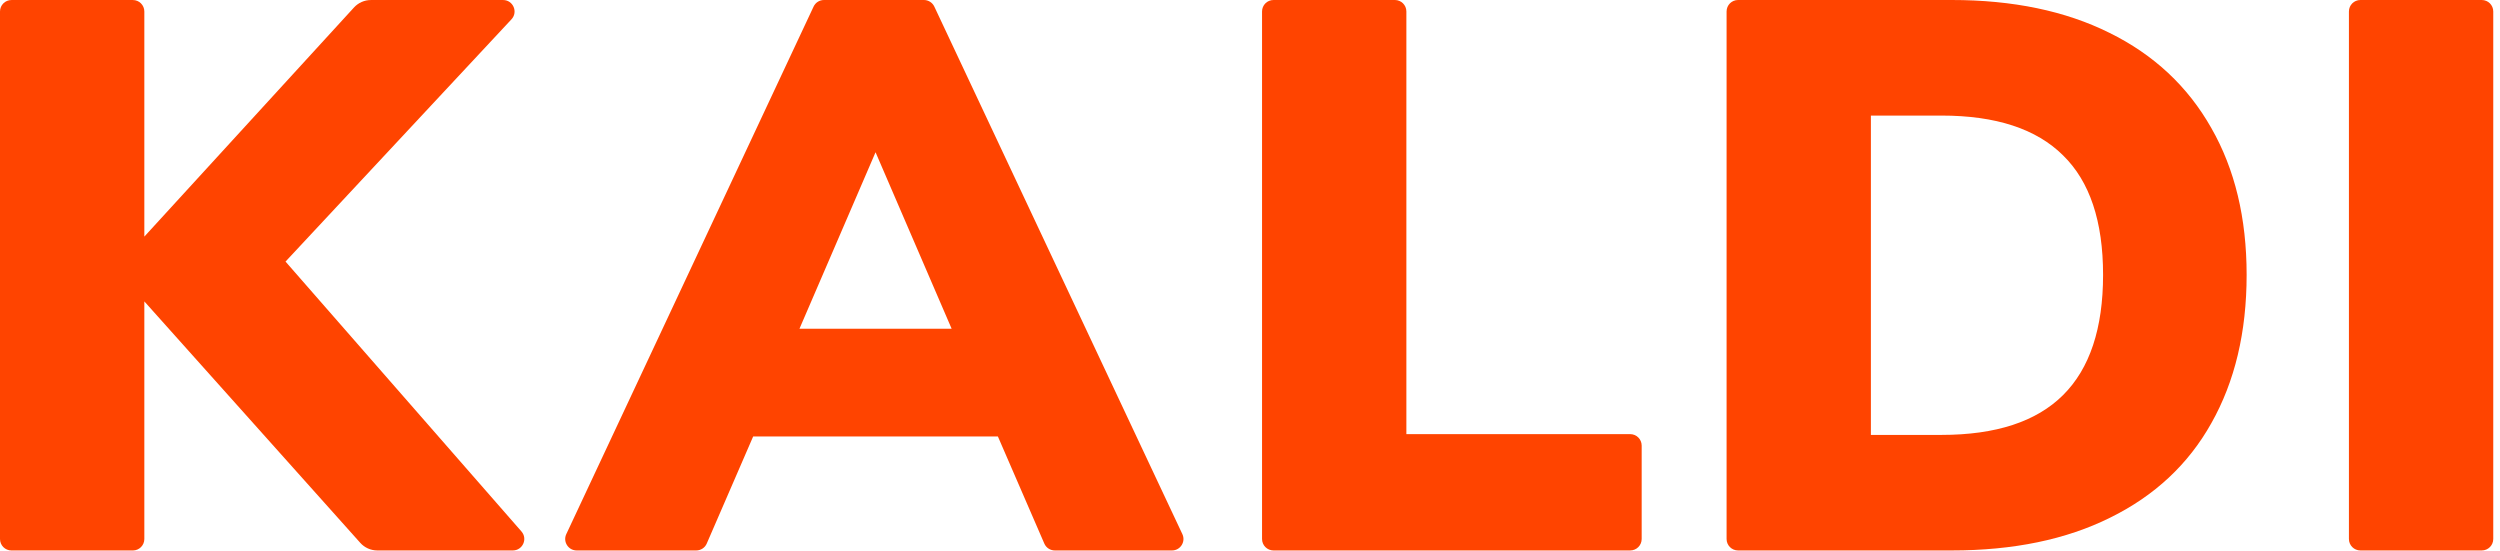
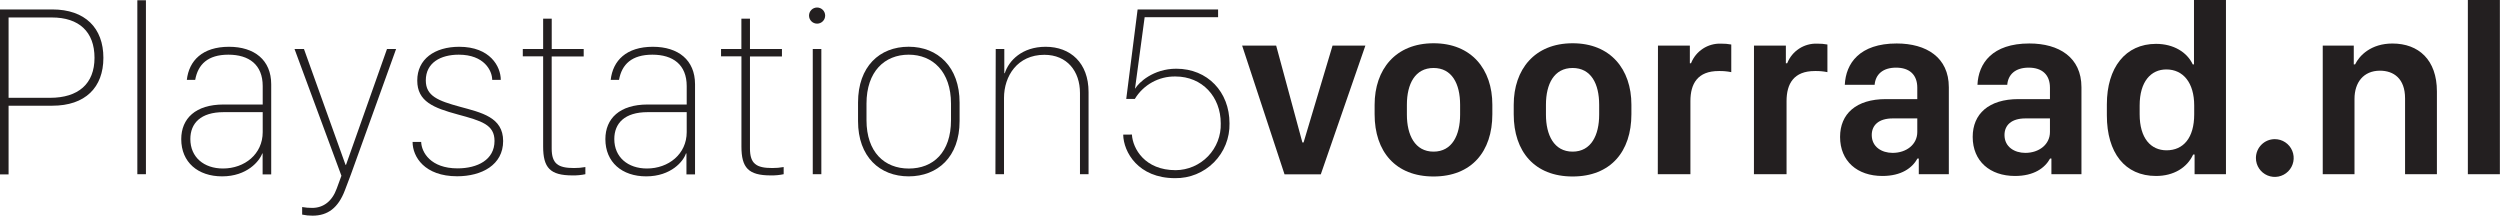
- <svg xmlns="http://www.w3.org/2000/svg" xmlns:xlink="http://www.w3.org/1999/xlink" viewBox="0 0 109 24">
-   <g transform="translate(-1470)">
-     <g style="mix-blend-mode:normal" transform="translate(1470)" fill="#f40">
-       <use xlink:href="#b" style="mix-blend-mode:normal" />
-       <use xlink:href="#c" style="mix-blend-mode:normal" />
-       <use xlink:href="#d" style="mix-blend-mode:normal" />
-       <use xlink:href="#e" style="mix-blend-mode:normal" />
-       <use xlink:href="#f" style="mix-blend-mode:normal" />
+ <svg xmlns="http://www.w3.org/2000/svg" viewBox="0 0 582.49 50.25">
+   <defs>
+     <style>.cls-1{fill:#231f20;}</style>
+   </defs>
+   <g id="Layer_2" data-name="Layer 2">
+     <g id="S">
+       <path class="cls-1" d="M12.17,2.2c7.69,0,11.92,4.35,11.92,11.27S19.86,24.63,12.17,24.63H2v16H0V2.2ZM2,22.79h9.65c6.59,0,10.37-3.25,10.37-9.32s-3.61-9.4-9.94-9.4H2Z" />
+       <path class="cls-1" d="M32,.06h2V40.59H32Z" />
+       <path class="cls-1" d="M51.75,41.09c-5.65,0-9.52-3.3-9.52-8.67,0-4.8,3.33-8.07,9.86-8.07h9.12v-4.3c0-5-3.22-7.31-8-7.31S46.13,15,45.48,18.61H43.53c.51-4.49,3.64-7.71,9.83-7.71,5.9,0,9.83,3.08,9.83,8.73v21h-2V35.76H61.1C60.45,37.54,57.57,41.09,51.75,41.09Zm9.46-10.3V26.13H52.12c-5.37,0-7.77,2.59-7.77,6.27,0,4.23,3.16,6.86,7.6,6.86C57,39.26,61.21,35.9,61.21,30.79Z" />
+       <path class="cls-1" d="M81.78,40.59l-1.41,3.72c-1.56,4.13-4,5.94-7.54,5.94A10.85,10.85,0,0,1,70.4,50V48.24a13,13,0,0,0,2.34.2c2.63,0,4.66-1.58,5.71-4.49l1.1-3L68.62,11.41h2.2l9.69,27h.11l9.55-27h2.12Z" />
+       <path class="cls-1" d="M107,10.9c7.2,0,9.68,4.61,9.68,7.71h-2c0-2.14-1.86-5.87-7.79-5.87-4.21,0-7.68,1.86-7.68,6,0,3.64,2.88,4.74,7.91,6.12s10.11,2.43,10.11,8-5,8.21-10.71,8.21c-7.6,0-10.39-4.54-10.39-8h2c.08,2.4,2.2,6.16,8.47,6.16,4.66,0,8.62-2,8.62-6.39,0-3.81-3-4.66-8.59-6.18s-9.41-3-9.41-7.88C97.2,13.78,101.27,10.9,107,10.9Z" />
+       <path class="cls-1" d="M126.55,4.35h2v7.06H136v1.75h-7.46V34.6c0,3.56,1.5,4.55,5.2,4.55a14.12,14.12,0,0,0,2.65-.23v1.67a13.41,13.41,0,0,1-3,.28c-5.23,0-6.84-1.78-6.84-6.75v-21h-4.74V11.41h4.74Z" />
+       <path class="cls-1" d="M150.56,41.09c-5.64,0-9.51-3.3-9.51-8.67,0-4.8,3.33-8.07,9.85-8.07H160v-4.3c0-5-3.22-7.31-8-7.31s-7.12,2.23-7.77,5.87h-1.94c.5-4.49,3.64-7.71,9.82-7.71,5.91,0,9.83,3.08,9.83,8.73v21h-2V35.76h-.12C159.26,37.54,156.38,41.09,150.56,41.09ZM160,30.79V26.13h-9.1c-5.36,0-7.77,2.59-7.77,6.27,0,4.23,3.17,6.86,7.6,6.86C155.76,39.26,160,35.9,160,30.79Z" />
+       <path class="cls-1" d="M172.74,4.35h2v7.06h7.45v1.75h-7.45V34.6c0,3.56,1.49,4.55,5.19,4.55a14.23,14.23,0,0,0,2.66-.23v1.67a13.41,13.41,0,0,1-3,.28c-5.23,0-6.84-1.78-6.84-6.75v-21H168V11.41h4.74Z" />
+       <path class="cls-1" d="M190.37,1.75a1.88,1.88,0,0,1,1.89,1.89,1.88,1.88,0,1,1-1.89-1.89Zm-1,9.66h2V40.59h-2Z" />
+       <path class="cls-1" d="M223.58,23.89v4.33c0,8.36-5.14,12.87-11.86,12.87s-11.8-4.54-11.8-12.87V23.89c0-8.38,5-13,11.8-13S223.58,15.62,223.58,23.89Zm-21.69.26V28c0,7.43,4.18,11.27,9.86,11.27s9.83-3.76,9.83-11.27V24.15c0-7.46-4.27-11.41-9.86-11.41S201.89,16.64,201.89,24.15Z" />
+       <path class="cls-1" d="M232,11.41h2v5.65h.11c.93-2.91,4-6.16,9.52-6.16,5.79,0,10,3.76,10,10.54V40.59h-2V21.66c0-5.05-3-8.89-8.3-8.89-6.27,0-9.4,4.94-9.4,10.05V40.59h-2Z" />
+       <path class="cls-1" d="M263.73,31.35c.2,3.28,3,8.3,10.2,8.3a10.59,10.59,0,0,0,10.5-10.9c0-6.18-4.29-10.93-10.56-10.93a10.82,10.82,0,0,0-9.46,5.23h-2L265.06,2.2h18.75V4H266.7l-2.24,16.61h.06c.79-1.36,4.18-4.6,9.55-4.6,7.31,0,12.4,5.42,12.4,12.73a12.49,12.49,0,0,1-12.69,12.77c-8.58,0-12-6.07-12.08-10.14Z" />
+       <path class="cls-1" d="M289.41,10.62h7.93l6.11,22.57h.28l6.75-22.57h7.65l-10.39,30h-8.45Z" />
+       <path class="cls-1" d="M347.71,24.4v2.21c0,8.72-4.86,14.51-13.7,14.51s-13.73-5.79-13.73-14.49v-2.2c0-8.27,4.89-14.35,13.73-14.35S347.71,16.13,347.71,24.4Zm-19.91,0v2.32c0,4.72,1.86,8.61,6.21,8.61s6.19-3.87,6.19-8.61V24.4c0-4.88-1.9-8.56-6.19-8.56S327.8,19.54,327.8,24.4Z" />
+       <path class="cls-1" d="M380.11,24.4v2.21c0,8.72-4.86,14.51-13.7,14.51s-13.72-5.79-13.72-14.49v-2.2c0-8.27,4.88-14.35,13.72-14.35S380.11,16.13,380.11,24.4Zm-19.91,0v2.32c0,4.72,1.86,8.61,6.21,8.61s6.19-3.87,6.19-8.61V24.4c0-4.88-1.89-8.56-6.19-8.56S360.2,19.54,360.2,24.4Z" />
+       <path class="cls-1" d="M386.3,10.62h7.43v4.12H394a7.22,7.22,0,0,1,7-4.57,12.12,12.12,0,0,1,2.38.2v6.44a13.07,13.07,0,0,0-2.94-.26c-4.89,0-6.58,2.94-6.58,7V40.59h-7.6Z" />
+       <path class="cls-1" d="M408.67,10.62h7.43v4.12h.31a7.22,7.22,0,0,1,7-4.57,12,12,0,0,1,2.37.2v6.44a13,13,0,0,0-2.94-.26c-4.88,0-6.58,2.94-6.58,7V40.59h-7.6Z" />
+       <path class="cls-1" d="M438.59,41c-5.85,0-9.86-3.45-9.86-9.1,0-5.36,3.73-8.81,10.68-8.81h7.31V20.42c0-3-1.81-4.66-4.94-4.66s-4.8,1.61-5,4h-6.95c.23-5,3.45-9.63,12.09-9.63,6.89,0,12.15,3.22,12.15,10.2V40.59h-7V36.94h-.31C445.54,39.15,443,41,438.59,41Zm8.13-10.28V27.59H441c-3.28,0-4.89,1.59-4.89,3.87,0,2.8,2.37,4.16,4.86,4.16C444.18,35.62,446.72,33.67,446.72,30.76Z" />
+       <path class="cls-1" d="M469.49,41c-5.84,0-9.86-3.45-9.86-9.1,0-5.36,3.73-8.81,10.68-8.81h7.32V20.42c0-3-1.81-4.66-4.95-4.66s-4.8,1.61-5,4h-6.94c.22-5,3.44-9.63,12.09-9.63,6.89,0,12.14,3.22,12.14,10.2V40.59h-7V36.94h-.31C476.44,39.15,473.9,41,469.49,41Zm8.14-10.28V27.59h-5.71c-3.28,0-4.88,1.59-4.88,3.87,0,2.8,2.37,4.16,4.85,4.16C475.08,35.62,477.63,33.67,477.63,30.76Z" />
+       <path class="cls-1" d="M510.9,15h.29V0h7.45V40.59h-7.31V36H511c-1.42,3.08-4.55,5-8.65,5-7.28,0-11.46-5.42-11.46-14.12V24.32c0-8.56,4.32-14.1,11.46-14.1C506.44,10.22,509.58,12.17,510.9,15Zm-12.37,9.57v2.06c0,5.62,2.63,8.39,6.27,8.39,3.93,0,6.44-2.91,6.44-8.36V24.57c0-5.25-2.54-8.39-6.49-8.39C501.16,16.18,498.53,19,498.53,24.57Z" />
+       <path class="cls-1" d="M530,32.42a4.4,4.4,0,1,1-4.38,4.38A4.4,4.4,0,0,1,530,32.42Z" />
+       <path class="cls-1" d="M541.19,10.62h7.23V15h.31c1-2.06,3.7-4.86,8.7-4.86,6.1,0,10.36,3.81,10.36,11.16V40.59h-7.42V22.91c0-4.61-2.66-6.44-5.85-6.44-3.84,0-5.93,2.76-5.93,6.55V40.59h-7.4Z" />
+       <path class="cls-1" d="M575,0h7.46V40.59H575Z" />
    </g>
  </g>
-   <defs>
-     <path id="b" d="M22.735 23.171c.283.323.053.829-.376.829h-5.907c-.285 0-.556-.121-.745-.333l-9.414-10.526v10.36c0 .276-.224.5-.5.5h-5.293c-.276 0-.5-.224-.5-.5v-23c0-.276.224-.5.5-.5h5.293c.276 0 .5.224.5.5v9.815l9.141-9.99c.19-.207.457-.325.738-.325h5.762c.437 0 .664.521.366.841l-9.851 10.563 10.287 11.767z" />
-     <path id="c" d="M45.991 24c-.199 0-.38-.118-.459-.301l-2.024-4.669h-10.67l-2.024 4.669c-.079.183-.259.301-.459.301h-5.212c-.366 0-.608-.381-.453-.712l10.782-23c.082-.176.259-.288.453-.288h4.358c.194 0 .37.112.453.287l10.815 23c.156.332-.086.713-.452.713h-5.108zm-11.135-9.668h6.635l-3.317-7.694-3.317 7.694z" />
-     <path id="d" d="M55.525 24c-.276 0-.5-.224-.5-.5v-23c0-.276.224-.5.5-.5h5.293c.276 0 .5.224.5.5v18.428h9.759c.276 0 .5.224.5.5v4.072c0 .276-.224.5-.5.5h-15.552z" />
-     <path id="e" d="M75.279.5c0-.276.224-.5.5-.5h9.315c2.667 0 4.959.477 6.874 1.43 1.938.953 3.42 2.338 4.446 4.153 1.026 1.793 1.539 3.926 1.539 6.4 0 2.496-.513 4.652-1.539 6.468-1.003 1.793-2.474 3.166-4.412 4.119-1.915.953-4.218 1.43-6.908 1.43h-9.315c-.276 0-.5-.224-.5-.5v-23zm9.37 18.462c2.371 0 4.138-.579 5.301-1.736 1.163-1.157 1.744-2.905 1.744-5.242 0-2.338-.581-4.074-1.744-5.209-1.163-1.157-2.93-1.736-5.301-1.736h-3.078v13.923h3.078z" />
-     <path id="f" d="M102.913 24c-.276 0-.5-.224-.5-.5v-23c0-.276.224-.5.5-.5h5.293c.276 0 .5.224.5.5v23c0 .276-.224.5-.5.5h-5.293z" />
-   </defs>
</svg>
